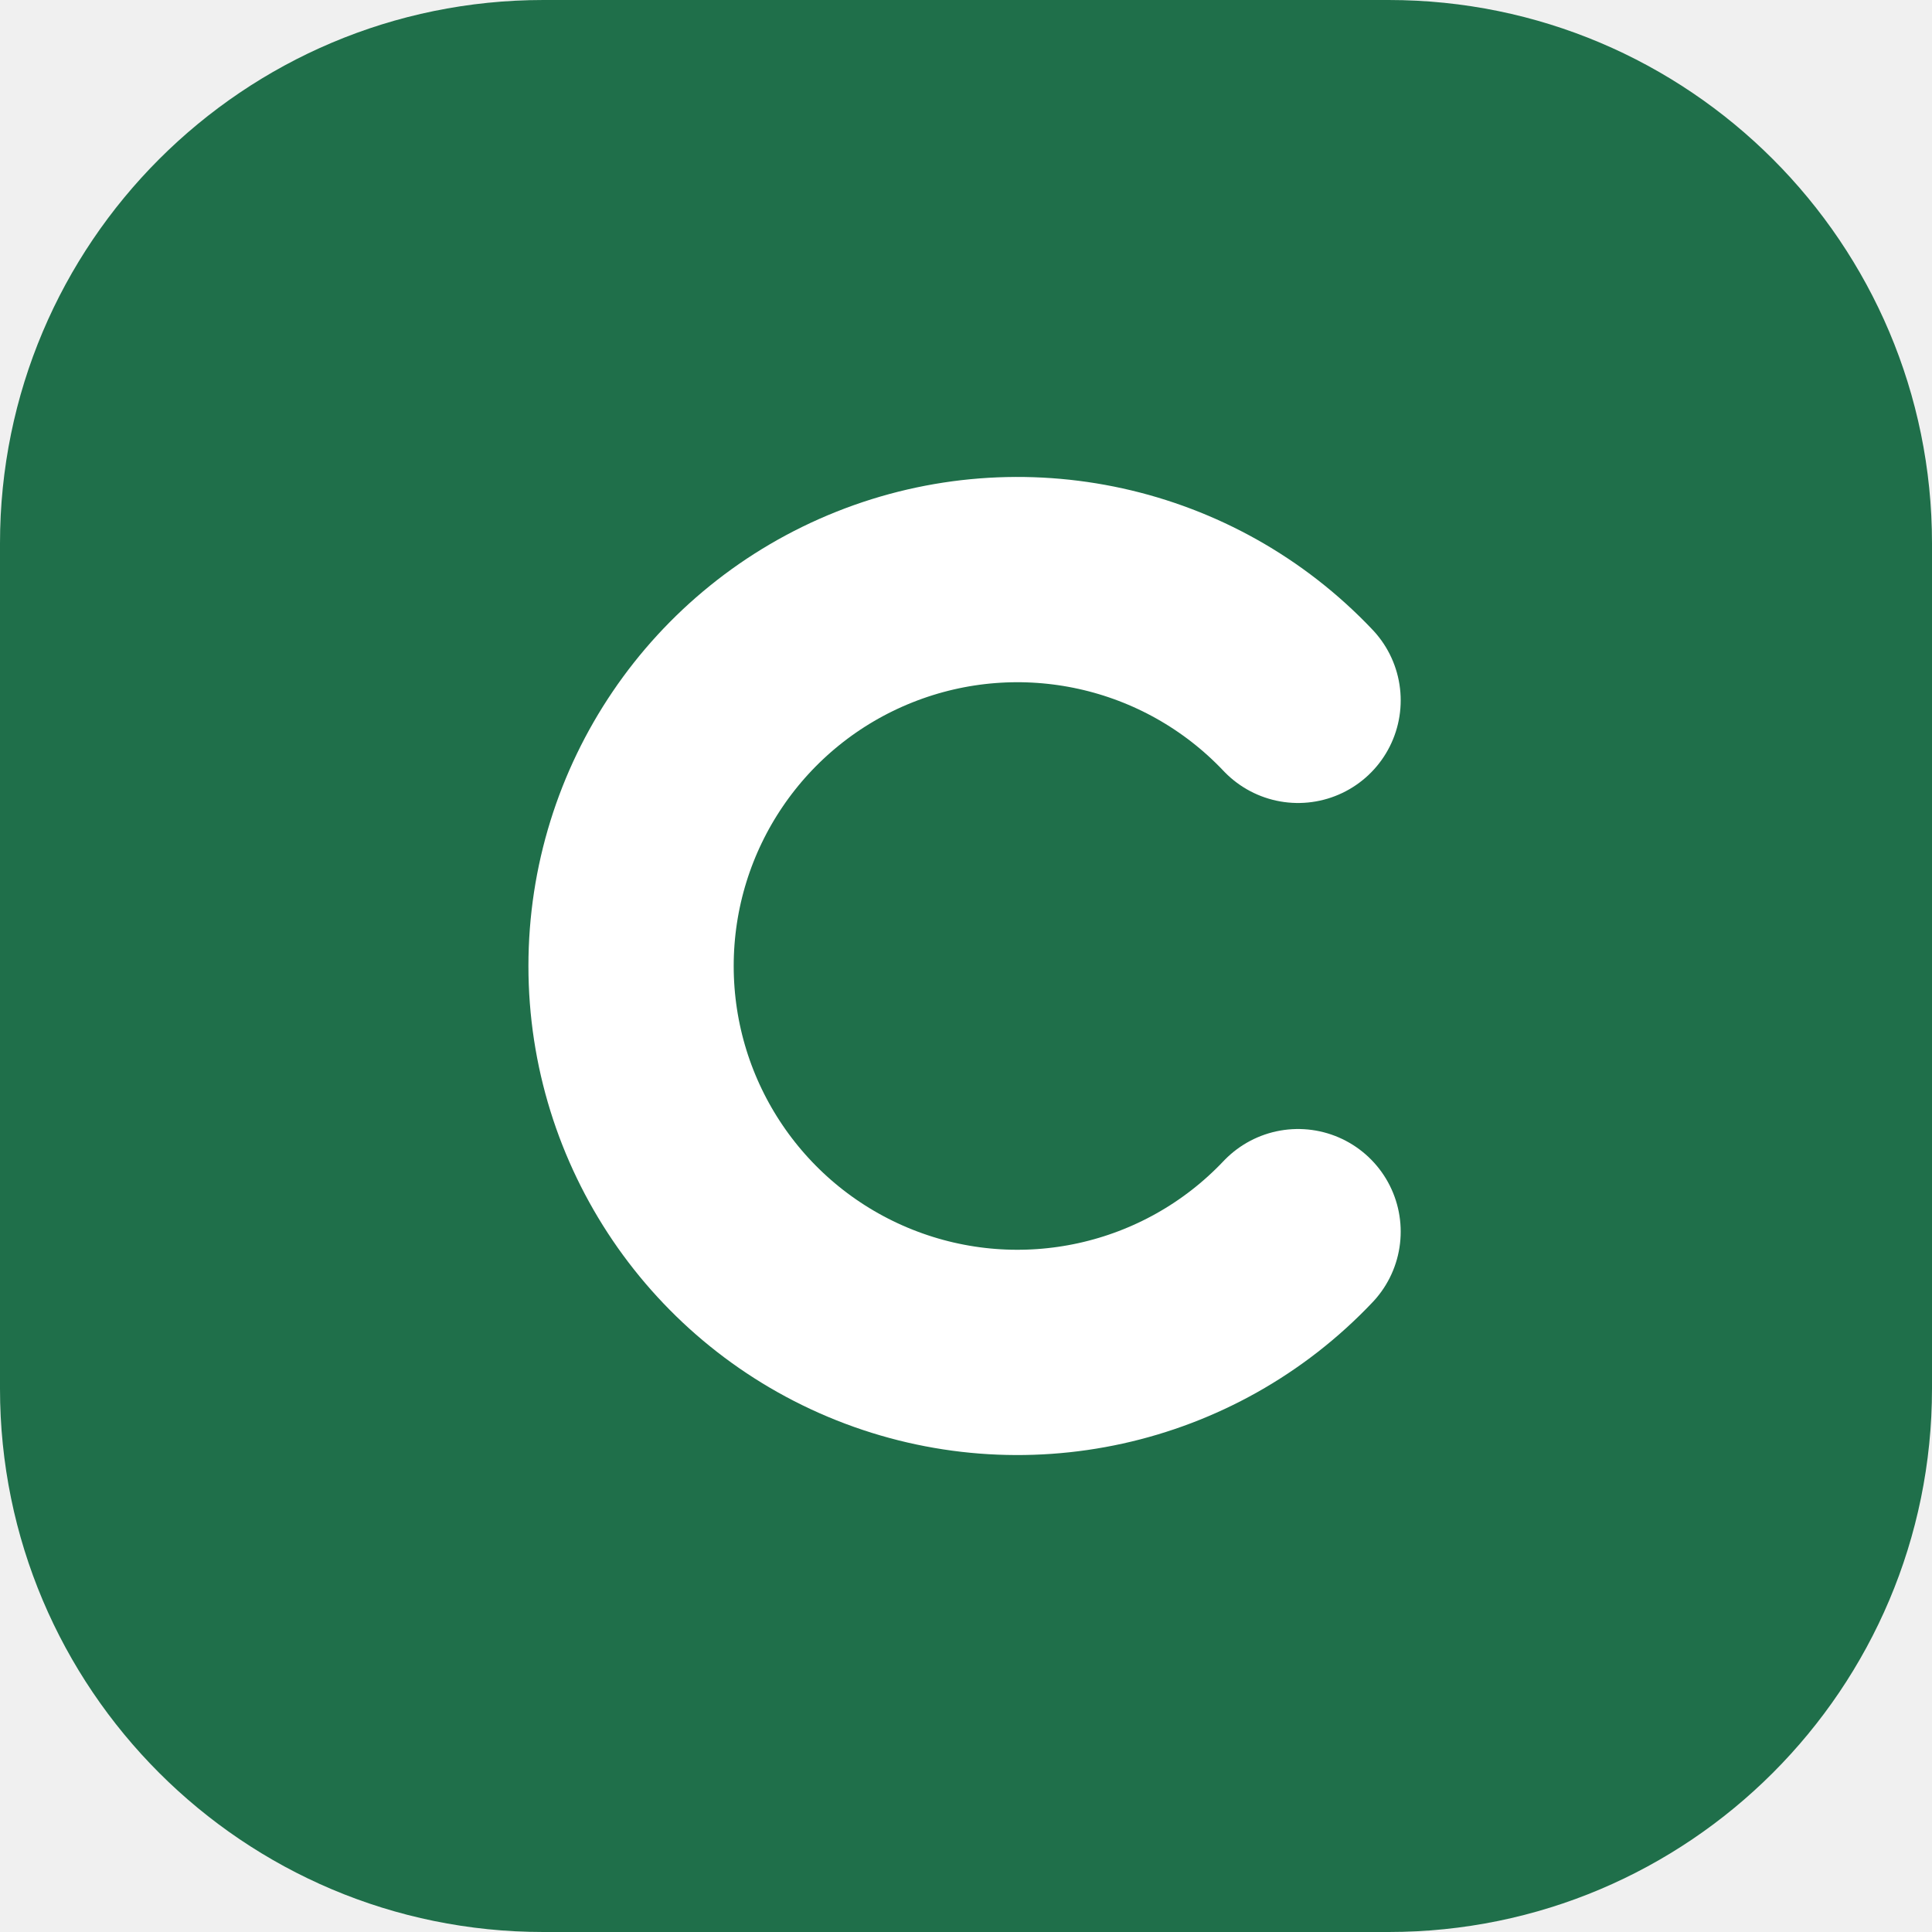
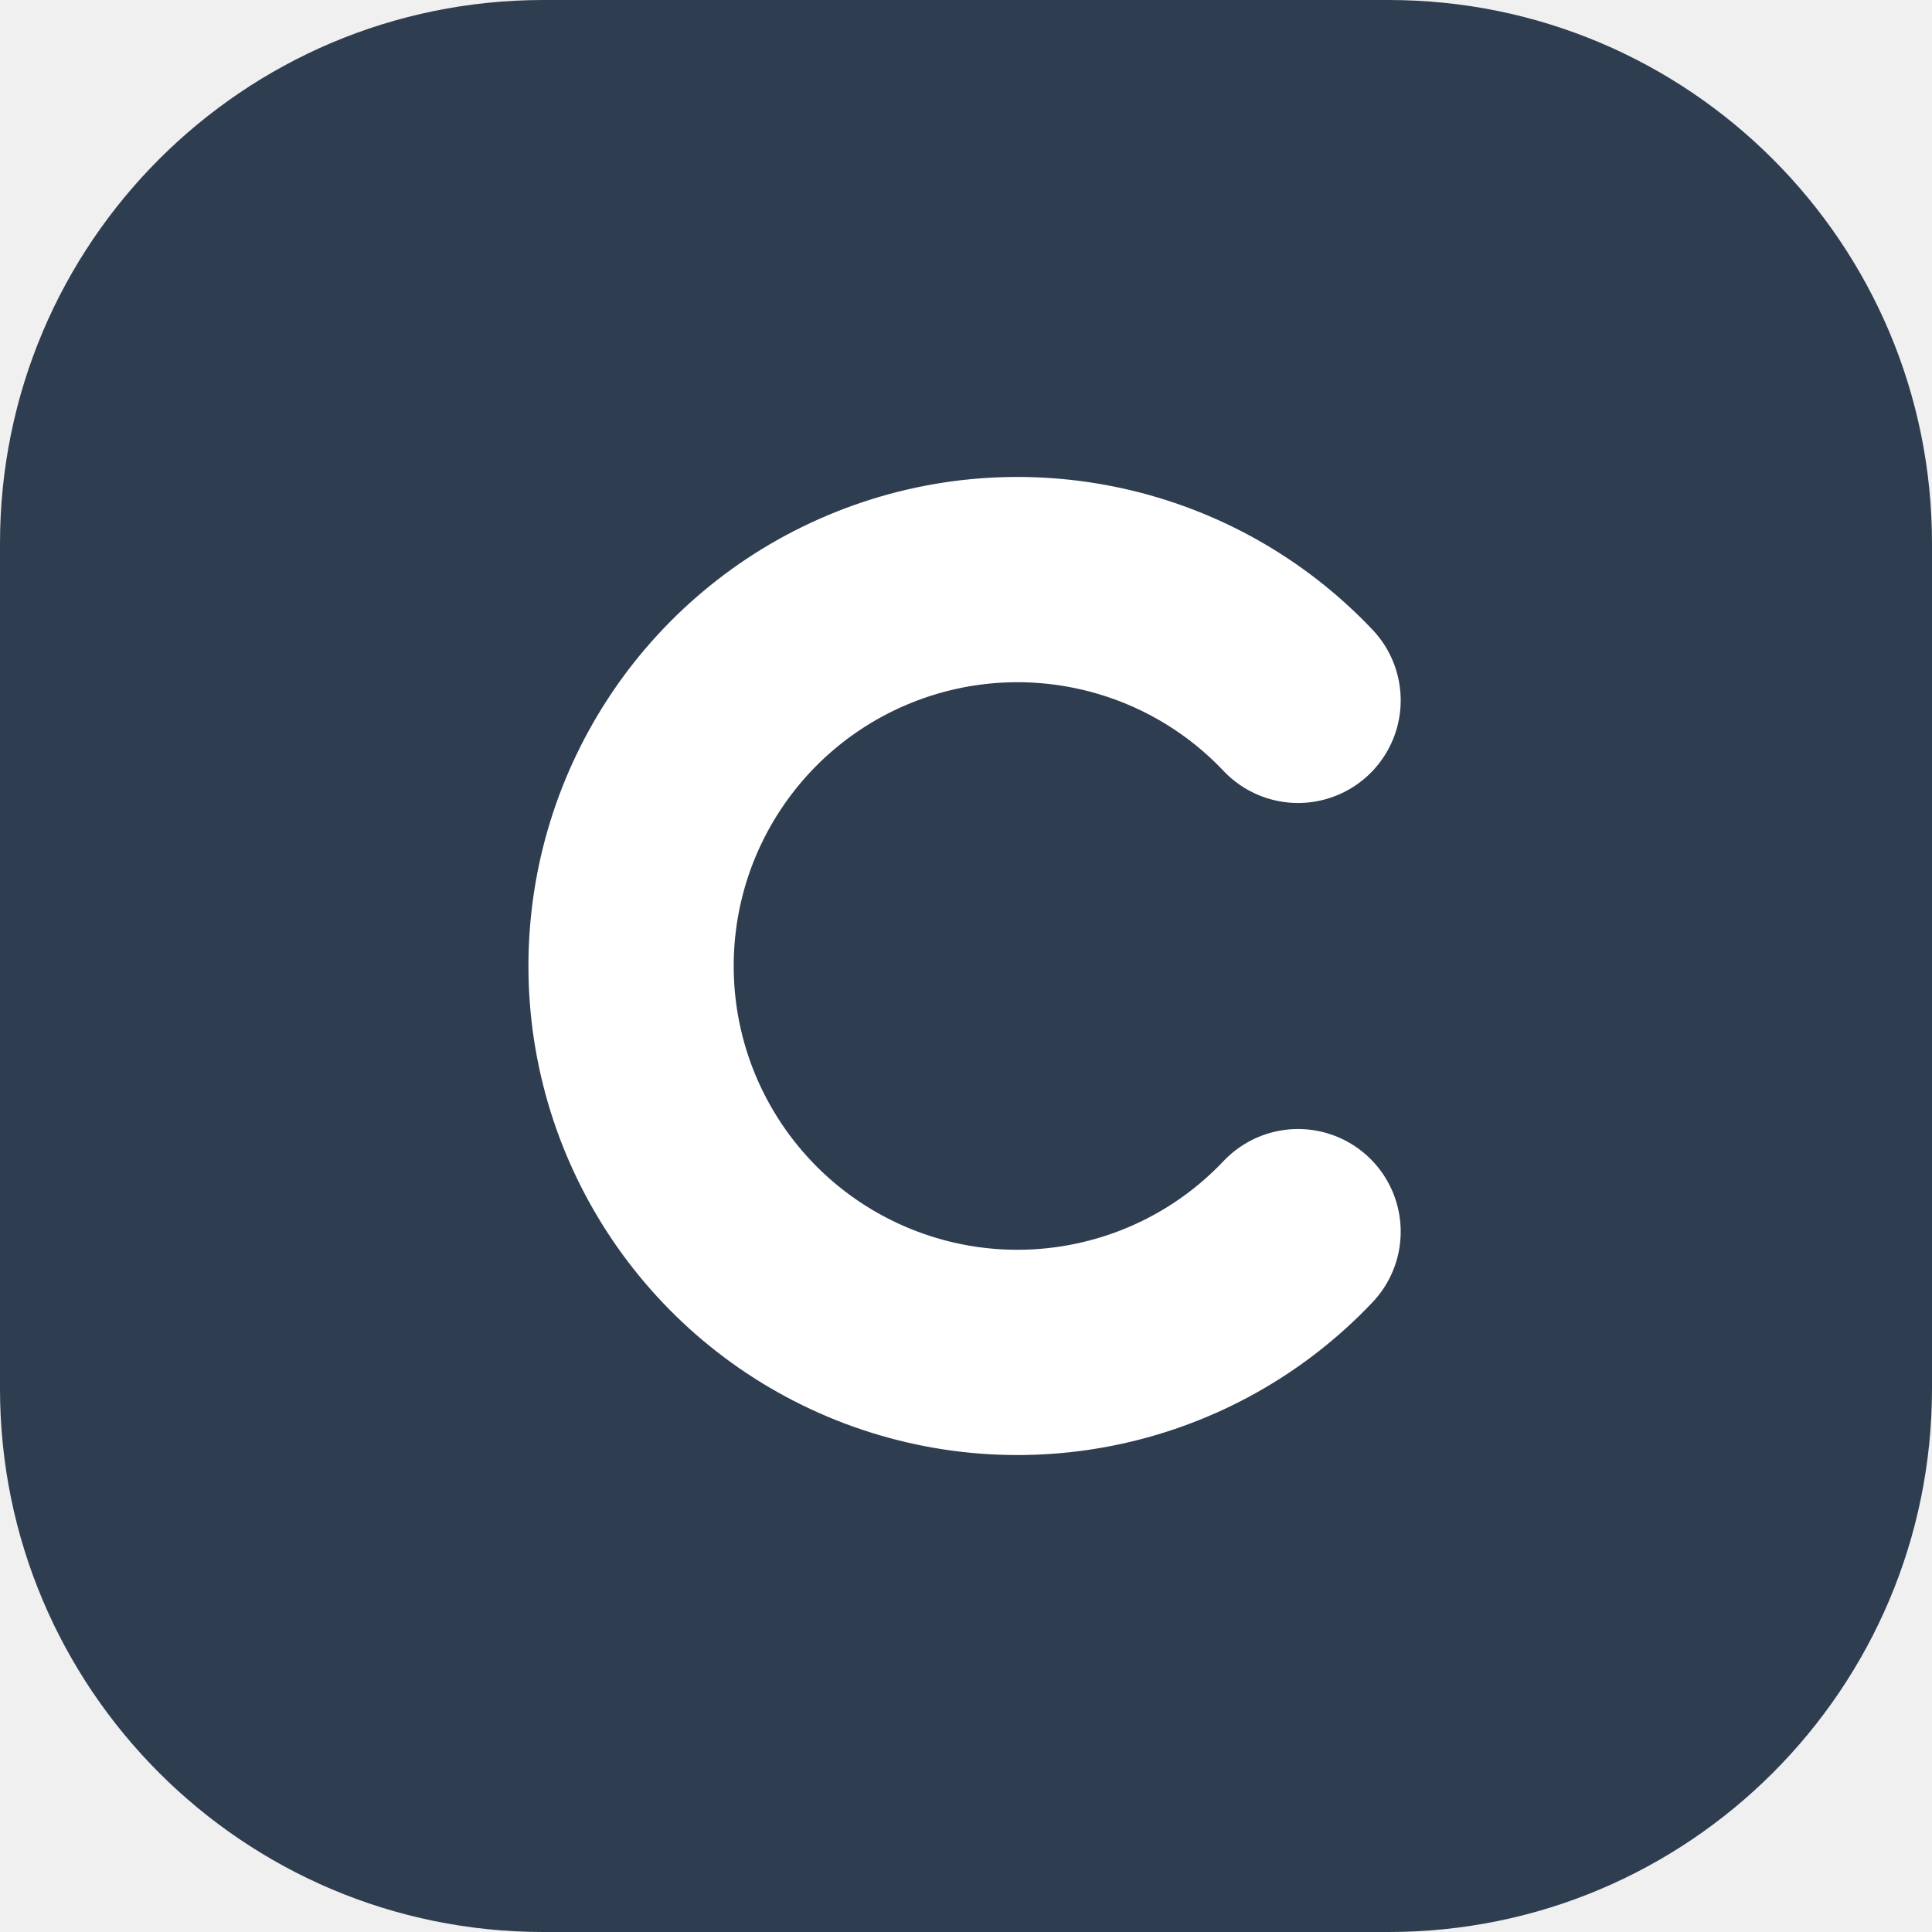
<svg xmlns="http://www.w3.org/2000/svg" viewBox="0 0 32 32">
-   <rect width="32" height="32" rx="9" fill="#1f6f4a" />
+   <rect width="32" height="32" rx="9" fill="#2e3d4f" />
  <path d="M21.5 11.6a6.4 6.4 0 1 0 0 8.8" fill="none" stroke="#ffffff" stroke-width="3.4" stroke-linecap="round" />
</svg>
